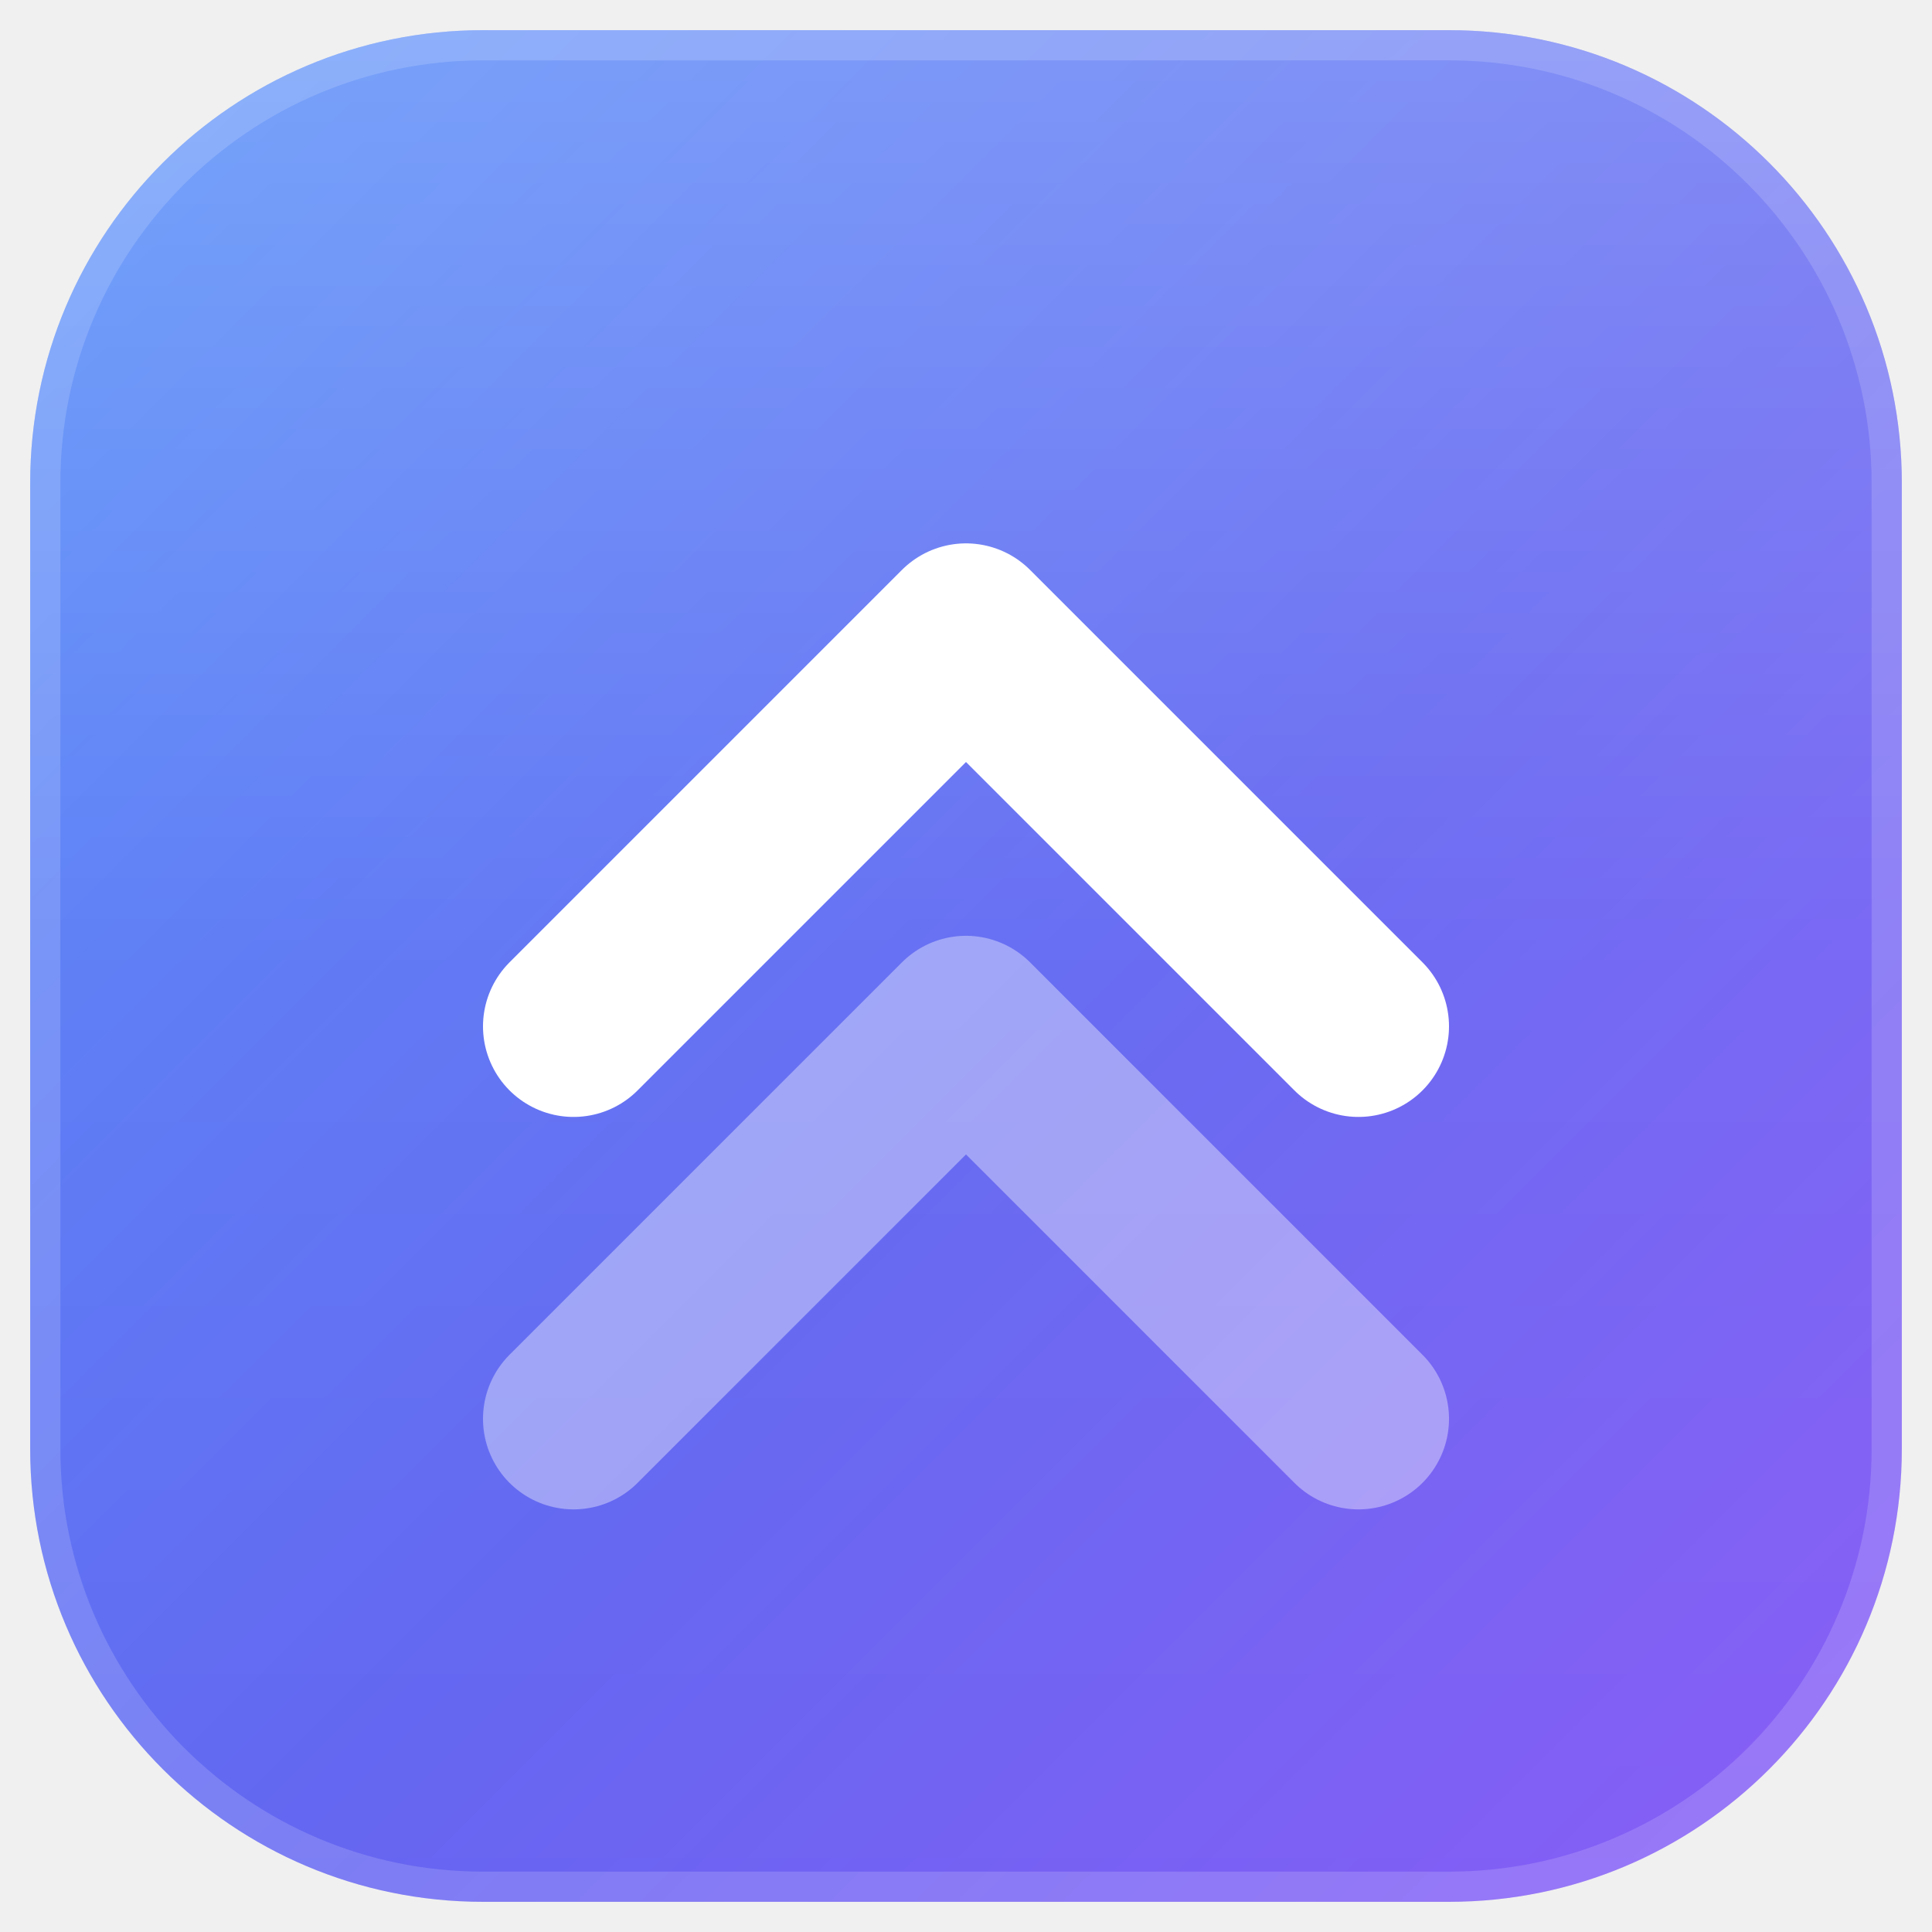
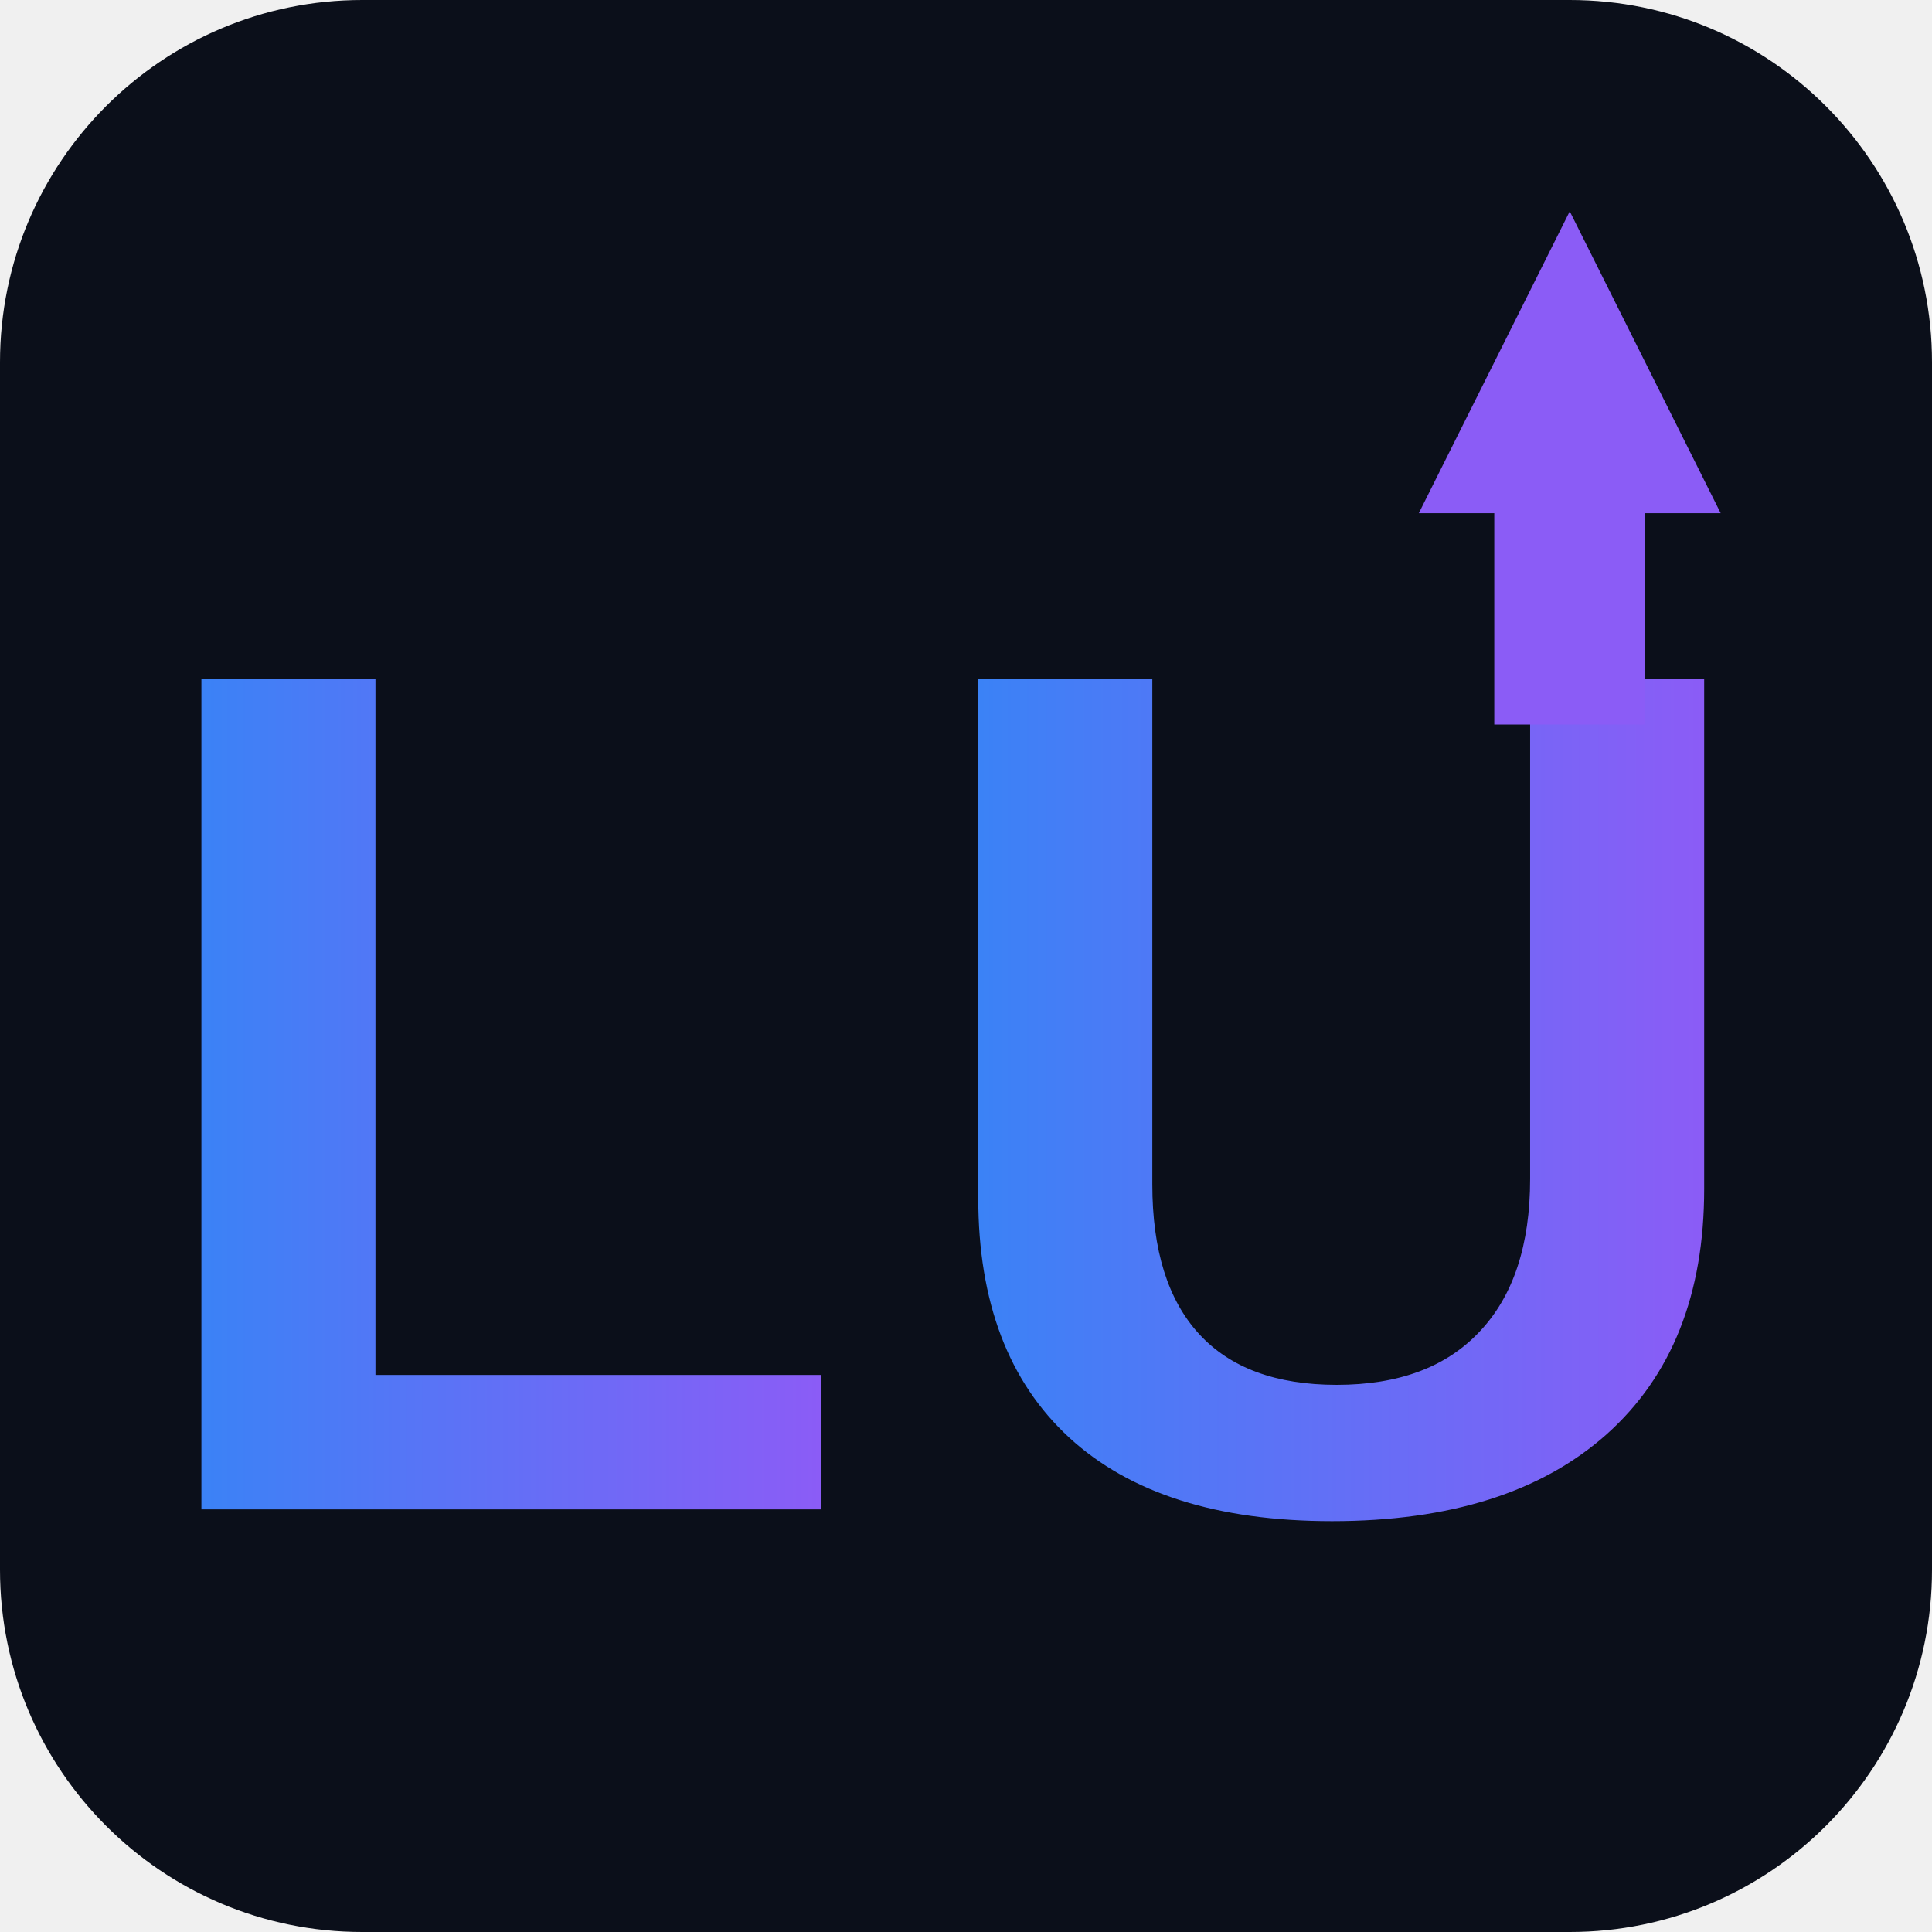
<svg xmlns="http://www.w3.org/2000/svg" viewBox="0 0 64 64" width="64" height="64">
  <defs>
-     <linearGradient id="fb" x1="0" y1="0" x2="1" y2="1">
-       <stop offset="0" stop-color="#4F8DF9" />
-       <stop offset=".55" stop-color="#6366F1" />
-       <stop offset="1" stop-color="#8B5CF6" />
-     </linearGradient>
-     <linearGradient id="fg" x1="0" y1="0" x2="0" y2="1">
-       <stop offset="0" stop-color="#fff" stop-opacity=".22" />
-       <stop offset=".5" stop-color="#fff" stop-opacity=".04" />
-       <stop offset="1" stop-color="#fff" stop-opacity="0" />
+     <linearGradient id="lu-grad" x1="0%" y1="0%" x2="100%" y2="0%">
+       <stop offset="0%" stop-color="#3B82F6" />
+       <stop offset="100%" stop-color="#8B5CF6" />
    </linearGradient>
  </defs>
-   <rect x="1" y="1" width="62" height="62" rx="15" fill="url(#fb)" />
-   <rect x="1" y="1" width="62" height="62" rx="15" fill="url(#fg)" />
-   <rect x="1.5" y="1.5" width="61" height="61" rx="14.5" fill="none" stroke="rgba(255,255,255,.16)" />
-   <path d="M19 47 L32 34 L45 47" fill="none" stroke="#fff" stroke-opacity=".38" stroke-width="6" stroke-linecap="round" stroke-linejoin="round" />
-   <path d="M19 34 L32 21 L45 34" fill="none" stroke="#fff" stroke-width="6" stroke-linecap="round" stroke-linejoin="round" />
+   <rect width="64" height="64" rx="12" ry="12" fill="#0B0F1A" />
+   <text x="4" y="50" font-family="Arial Black, Arial, sans-serif" font-weight="900" font-size="40" fill="url(#lu-grad)">L</text>
+   <text x="30" y="50" font-family="Arial Black, Arial, sans-serif" font-weight="900" font-size="40" fill="url(#lu-grad)">U</text>
+   <polygon points="52,7 57,17 54.5,17 54.5,24 49.5,24 49.5,17 47,17" fill="#8B5CF6" />
</svg>
